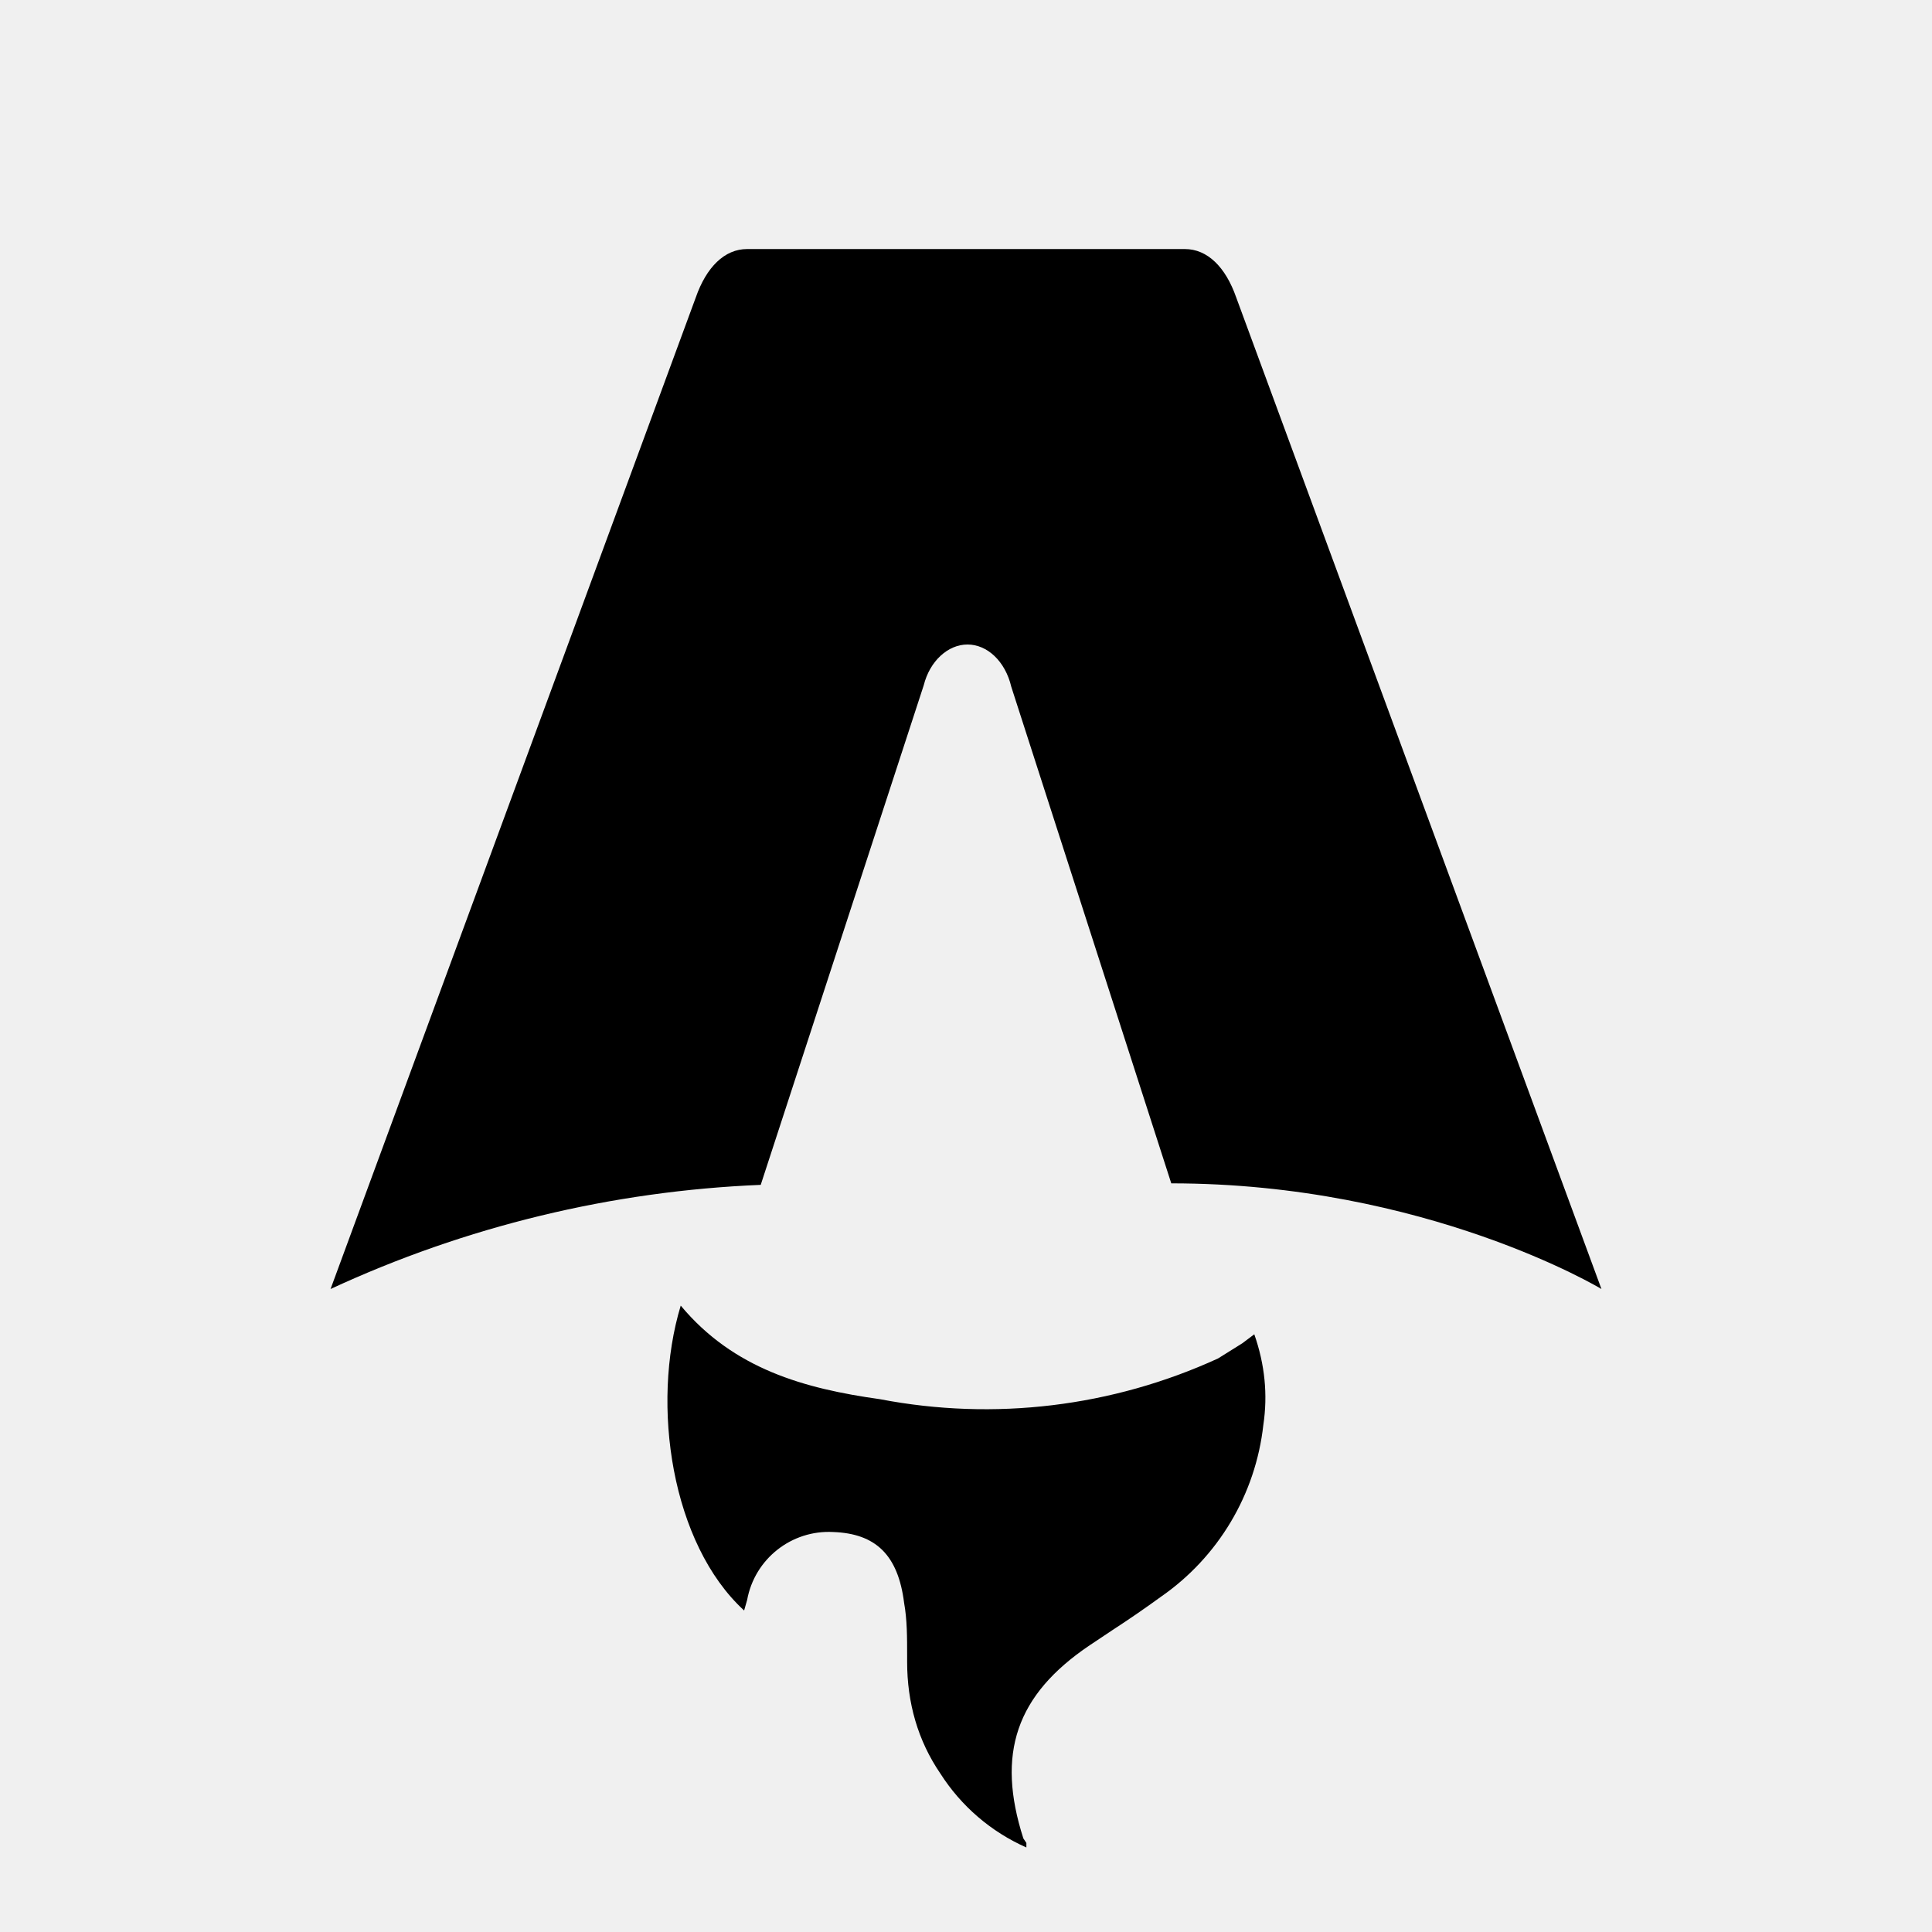
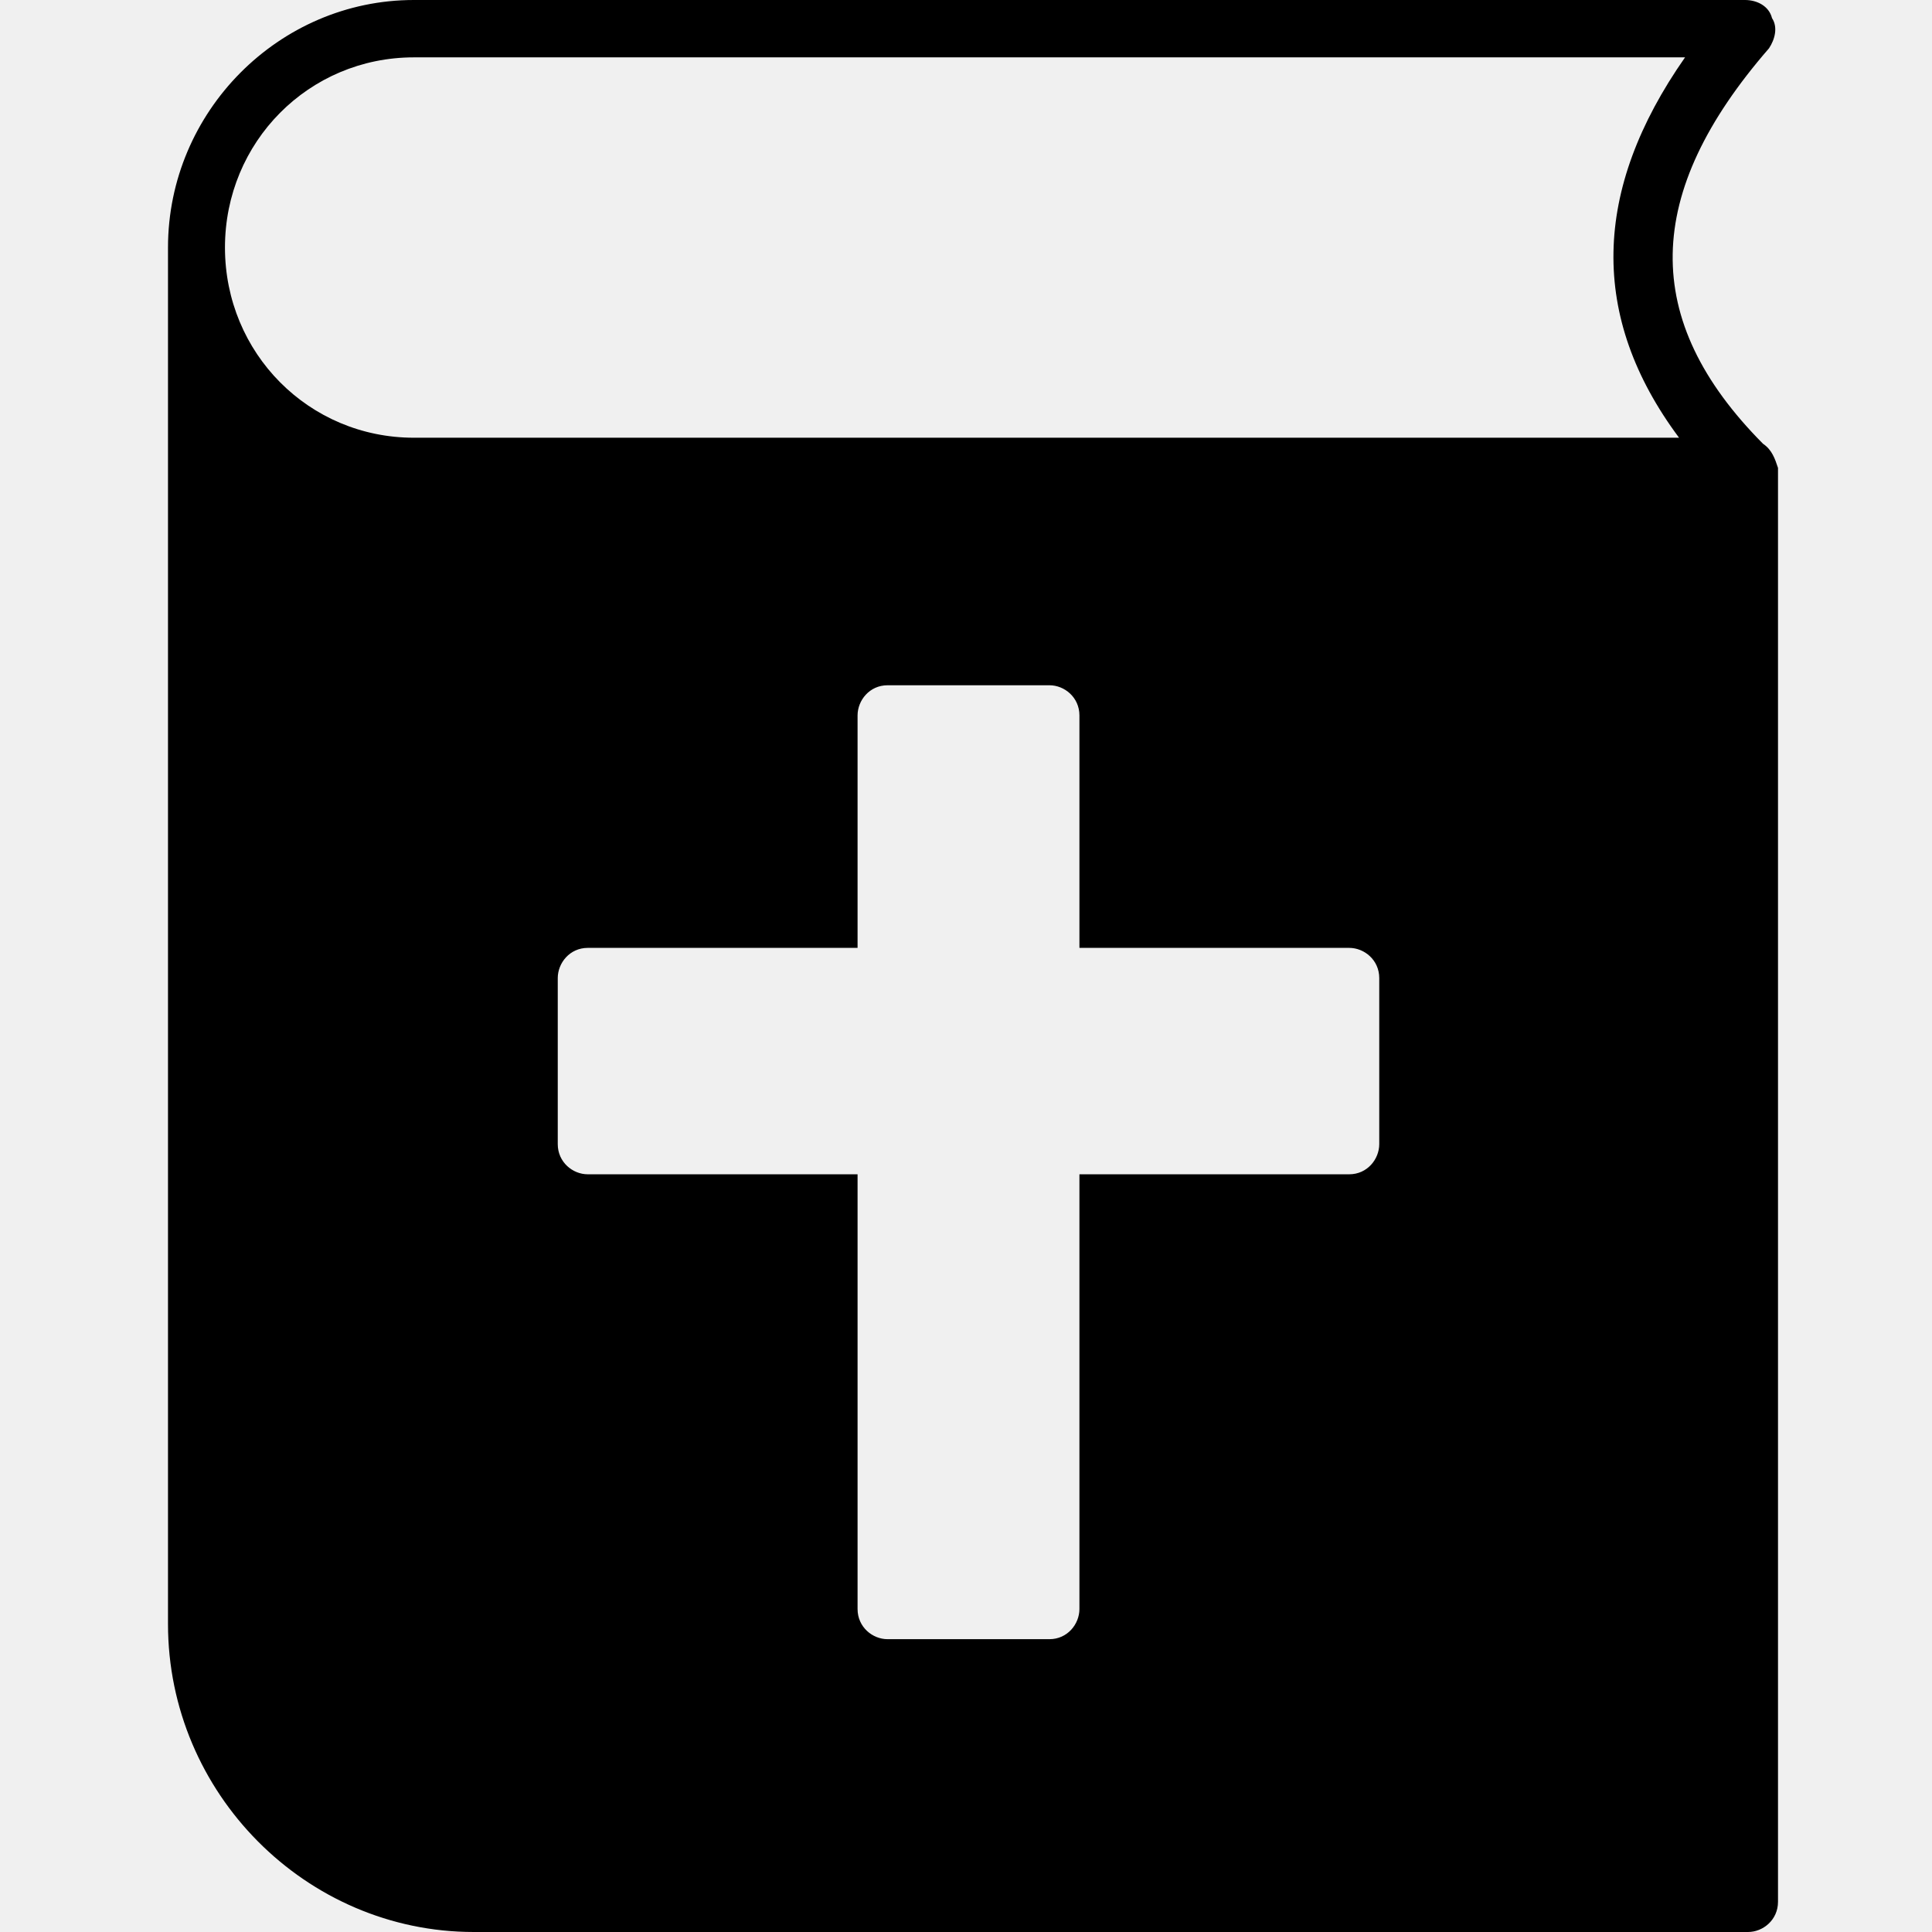
- <svg xmlns="http://www.w3.org/2000/svg" fill="none" viewBox="0 0 128 128">
-   <path d="M50.4 78.5a75.1 75.1 0 0 0-28.5 6.9l24.2-65.7c.7-2 1.9-3.2 3.4-3.2h29c1.5 0 2.7 1.2 3.4 3.2l24.2 65.7s-11.6-7-28.5-7L67 45.5c-.4-1.7-1.6-2.8-2.9-2.8-1.3 0-2.5 1.1-2.9 2.7L50.4 78.5Zm-1.1 28.2Zm-4.2-20.2c-2 6.6-.6 15.8 4.2 20.2a17.5 17.5 0 0 1 .2-.7 5.5 5.5 0 0 1 5.7-4.5c2.8.1 4.3 1.5 4.7 4.7.2 1.1.2 2.3.2 3.5v.4c0 2.7.7 5.2 2.2 7.4a13 13 0 0 0 5.7 4.9v-.3l-.2-.3c-1.8-5.6-.5-9.5 4.4-12.8l1.5-1a73 73 0 0 0 3.2-2.2 16 16 0 0 0 6.8-11.4c.3-2 .1-4-.6-6l-.8.6-1.6 1a37 37 0 0 1-22.4 2.7c-5-.7-9.7-2-13.2-6.2Z" />
-   <style>
-         path { fill: #000; }
-         @media (prefers-color-scheme: dark) {
-             path { fill: #FFF; }
-         }
-     </style>
+ <svg xmlns="http://www.w3.org/2000/svg" width="138" height="138" viewBox="0 0 138 138" fill="none">
+   <path d="M125.929 31.697C117.149 22.856 117.363 13.8 126.358 3.45C126.786 2.803 127 1.941 126.572 1.294C126.358 0.431 125.501 0 124.644 0H29.561C19.924 0 12 7.978 12 17.681V116.006C12 128.081 21.851 138 33.844 138H124.858C125.929 138 127 137.138 127 135.844V33.638V33.422C126.786 32.775 126.572 32.128 125.929 31.697ZM98.518 81.722C98.518 82.8 97.661 83.878 96.376 83.878H77.102V114.928C77.102 116.006 76.246 117.084 74.961 117.084H63.397C62.326 117.084 61.255 116.222 61.255 114.928V83.878H41.981C40.911 83.878 39.84 83.016 39.84 81.722V69.862C39.84 68.784 40.697 67.706 41.981 67.706H61.255V51.103C61.255 50.025 62.112 48.947 63.397 48.947H74.961C76.032 48.947 77.102 49.809 77.102 51.103V67.706H96.376C97.447 67.706 98.518 68.569 98.518 69.862V81.722ZM29.561 31.266C22.065 31.266 16.069 25.228 16.069 17.681C16.069 10.134 22.065 4.097 29.561 4.097H120.361C113.723 13.584 113.508 22.641 119.933 31.266H29.561Z" fill="black" />
</svg>
